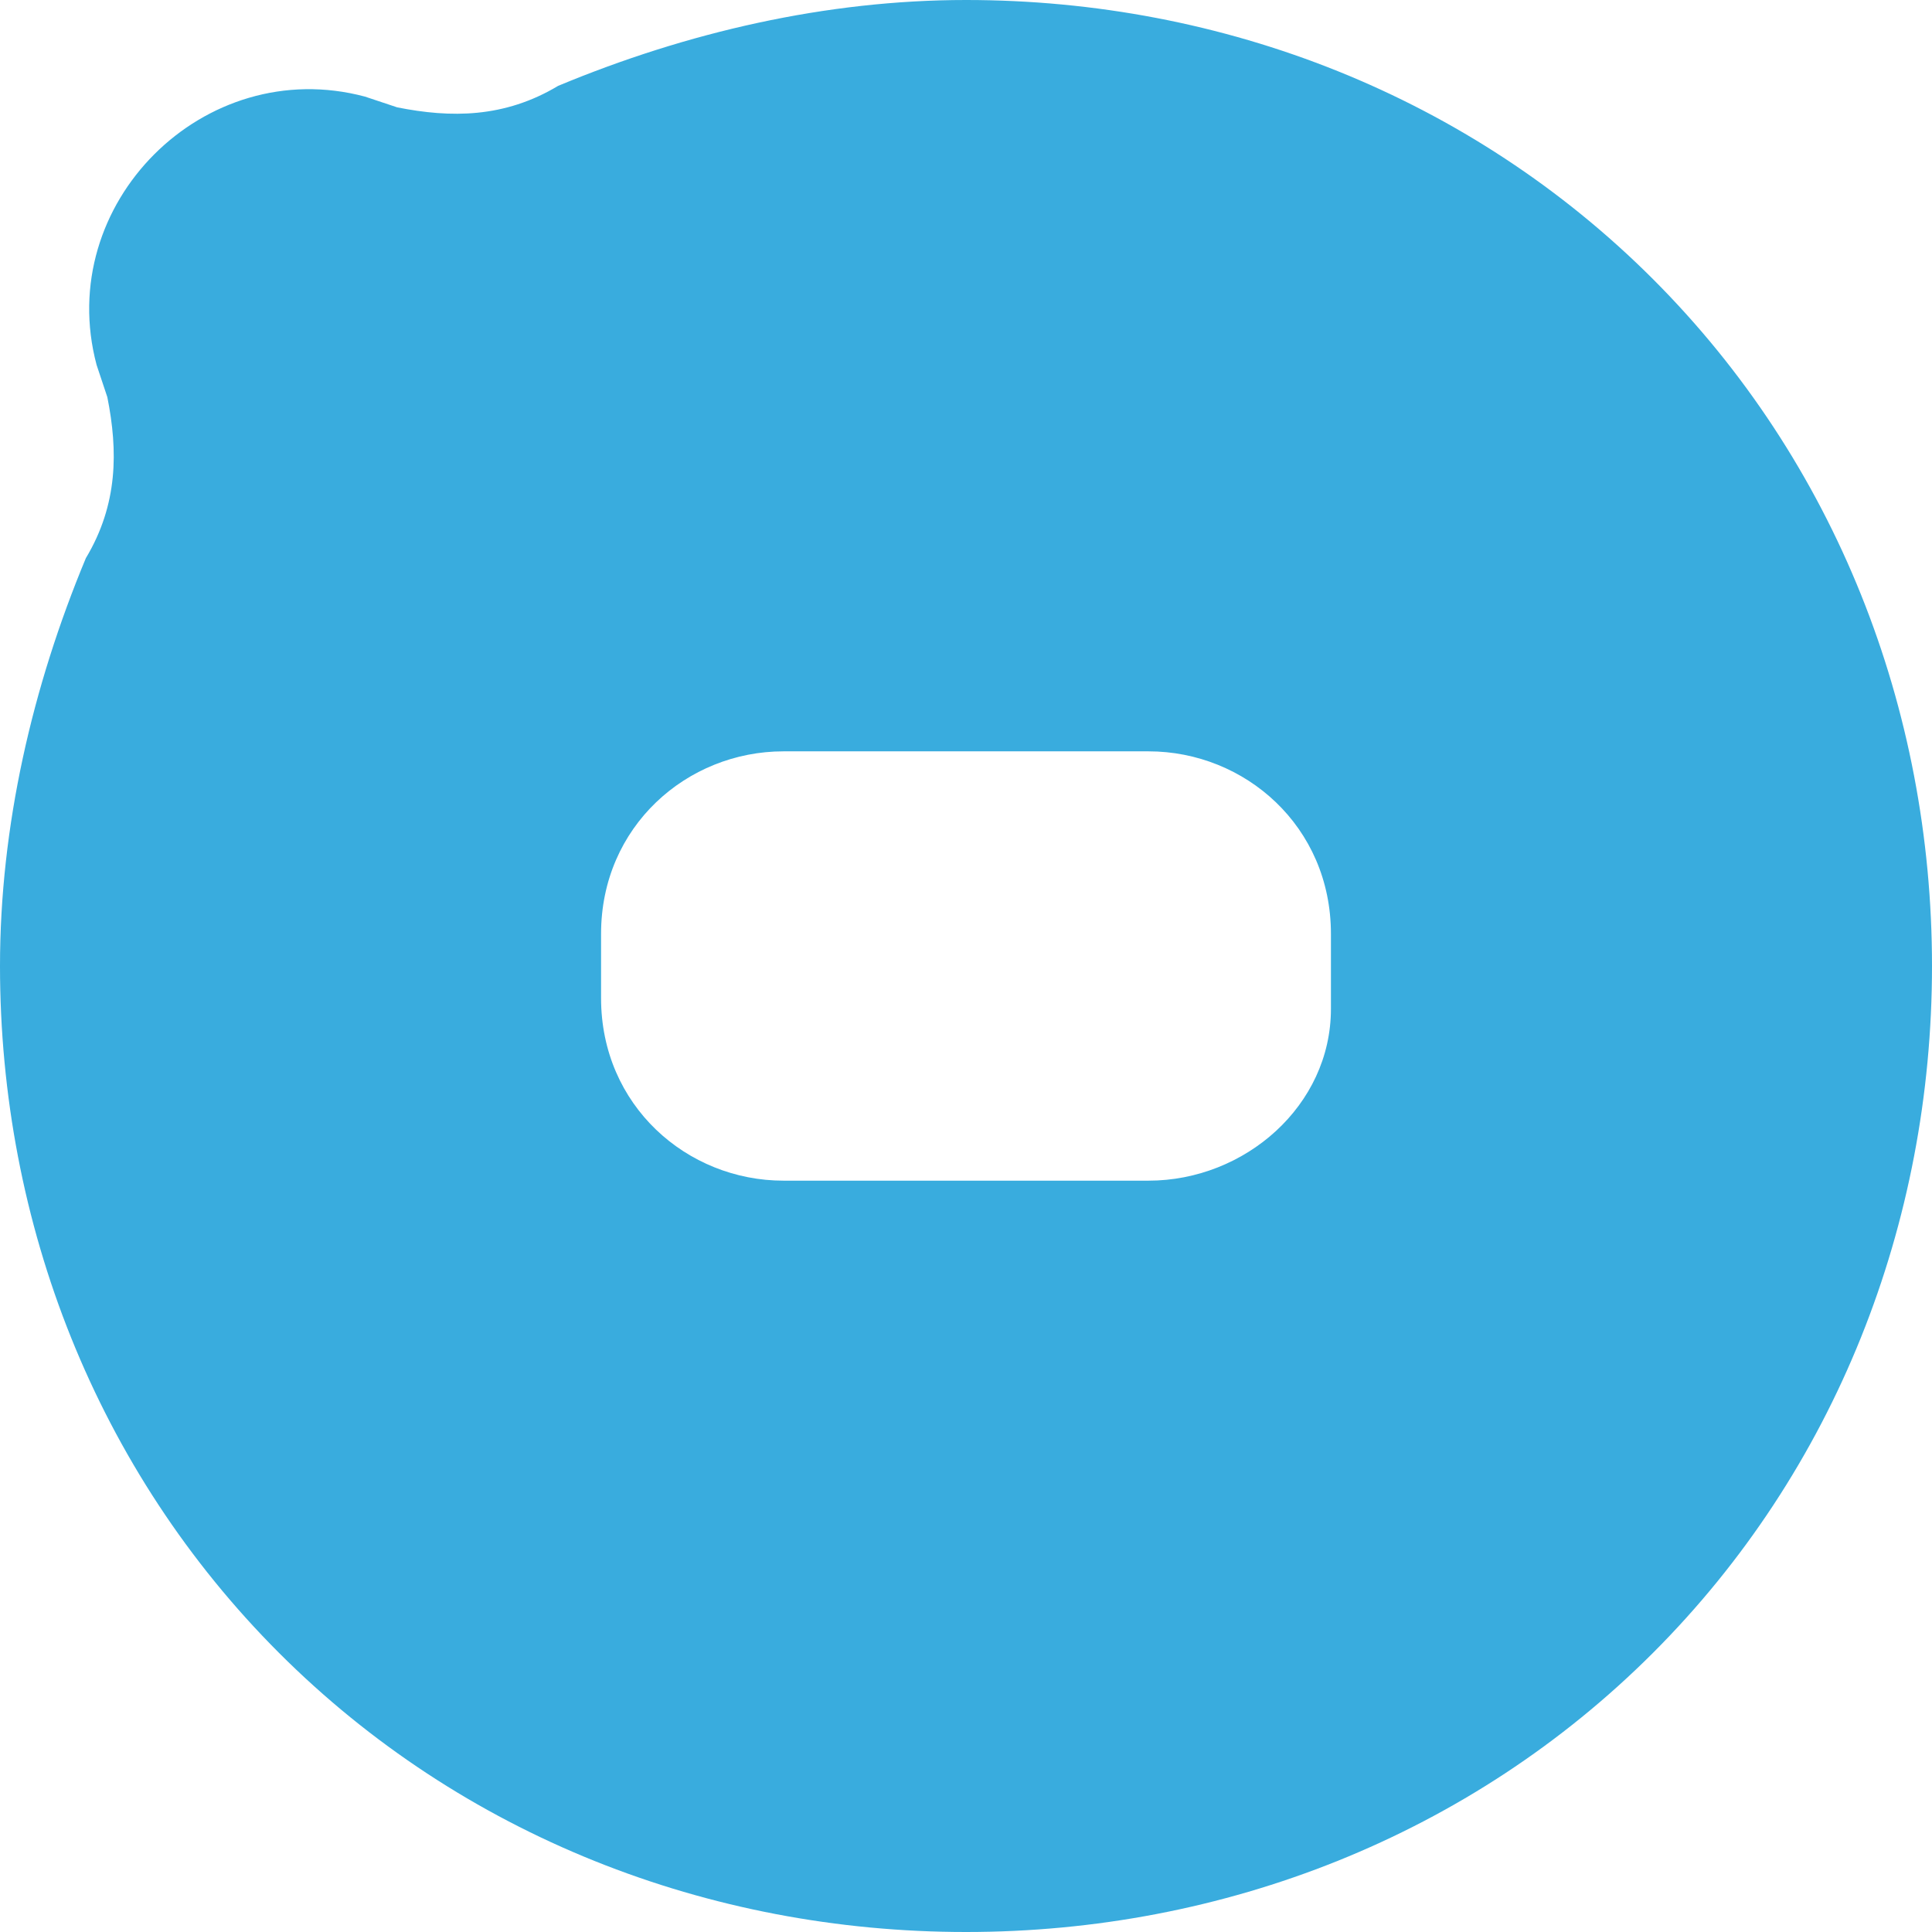
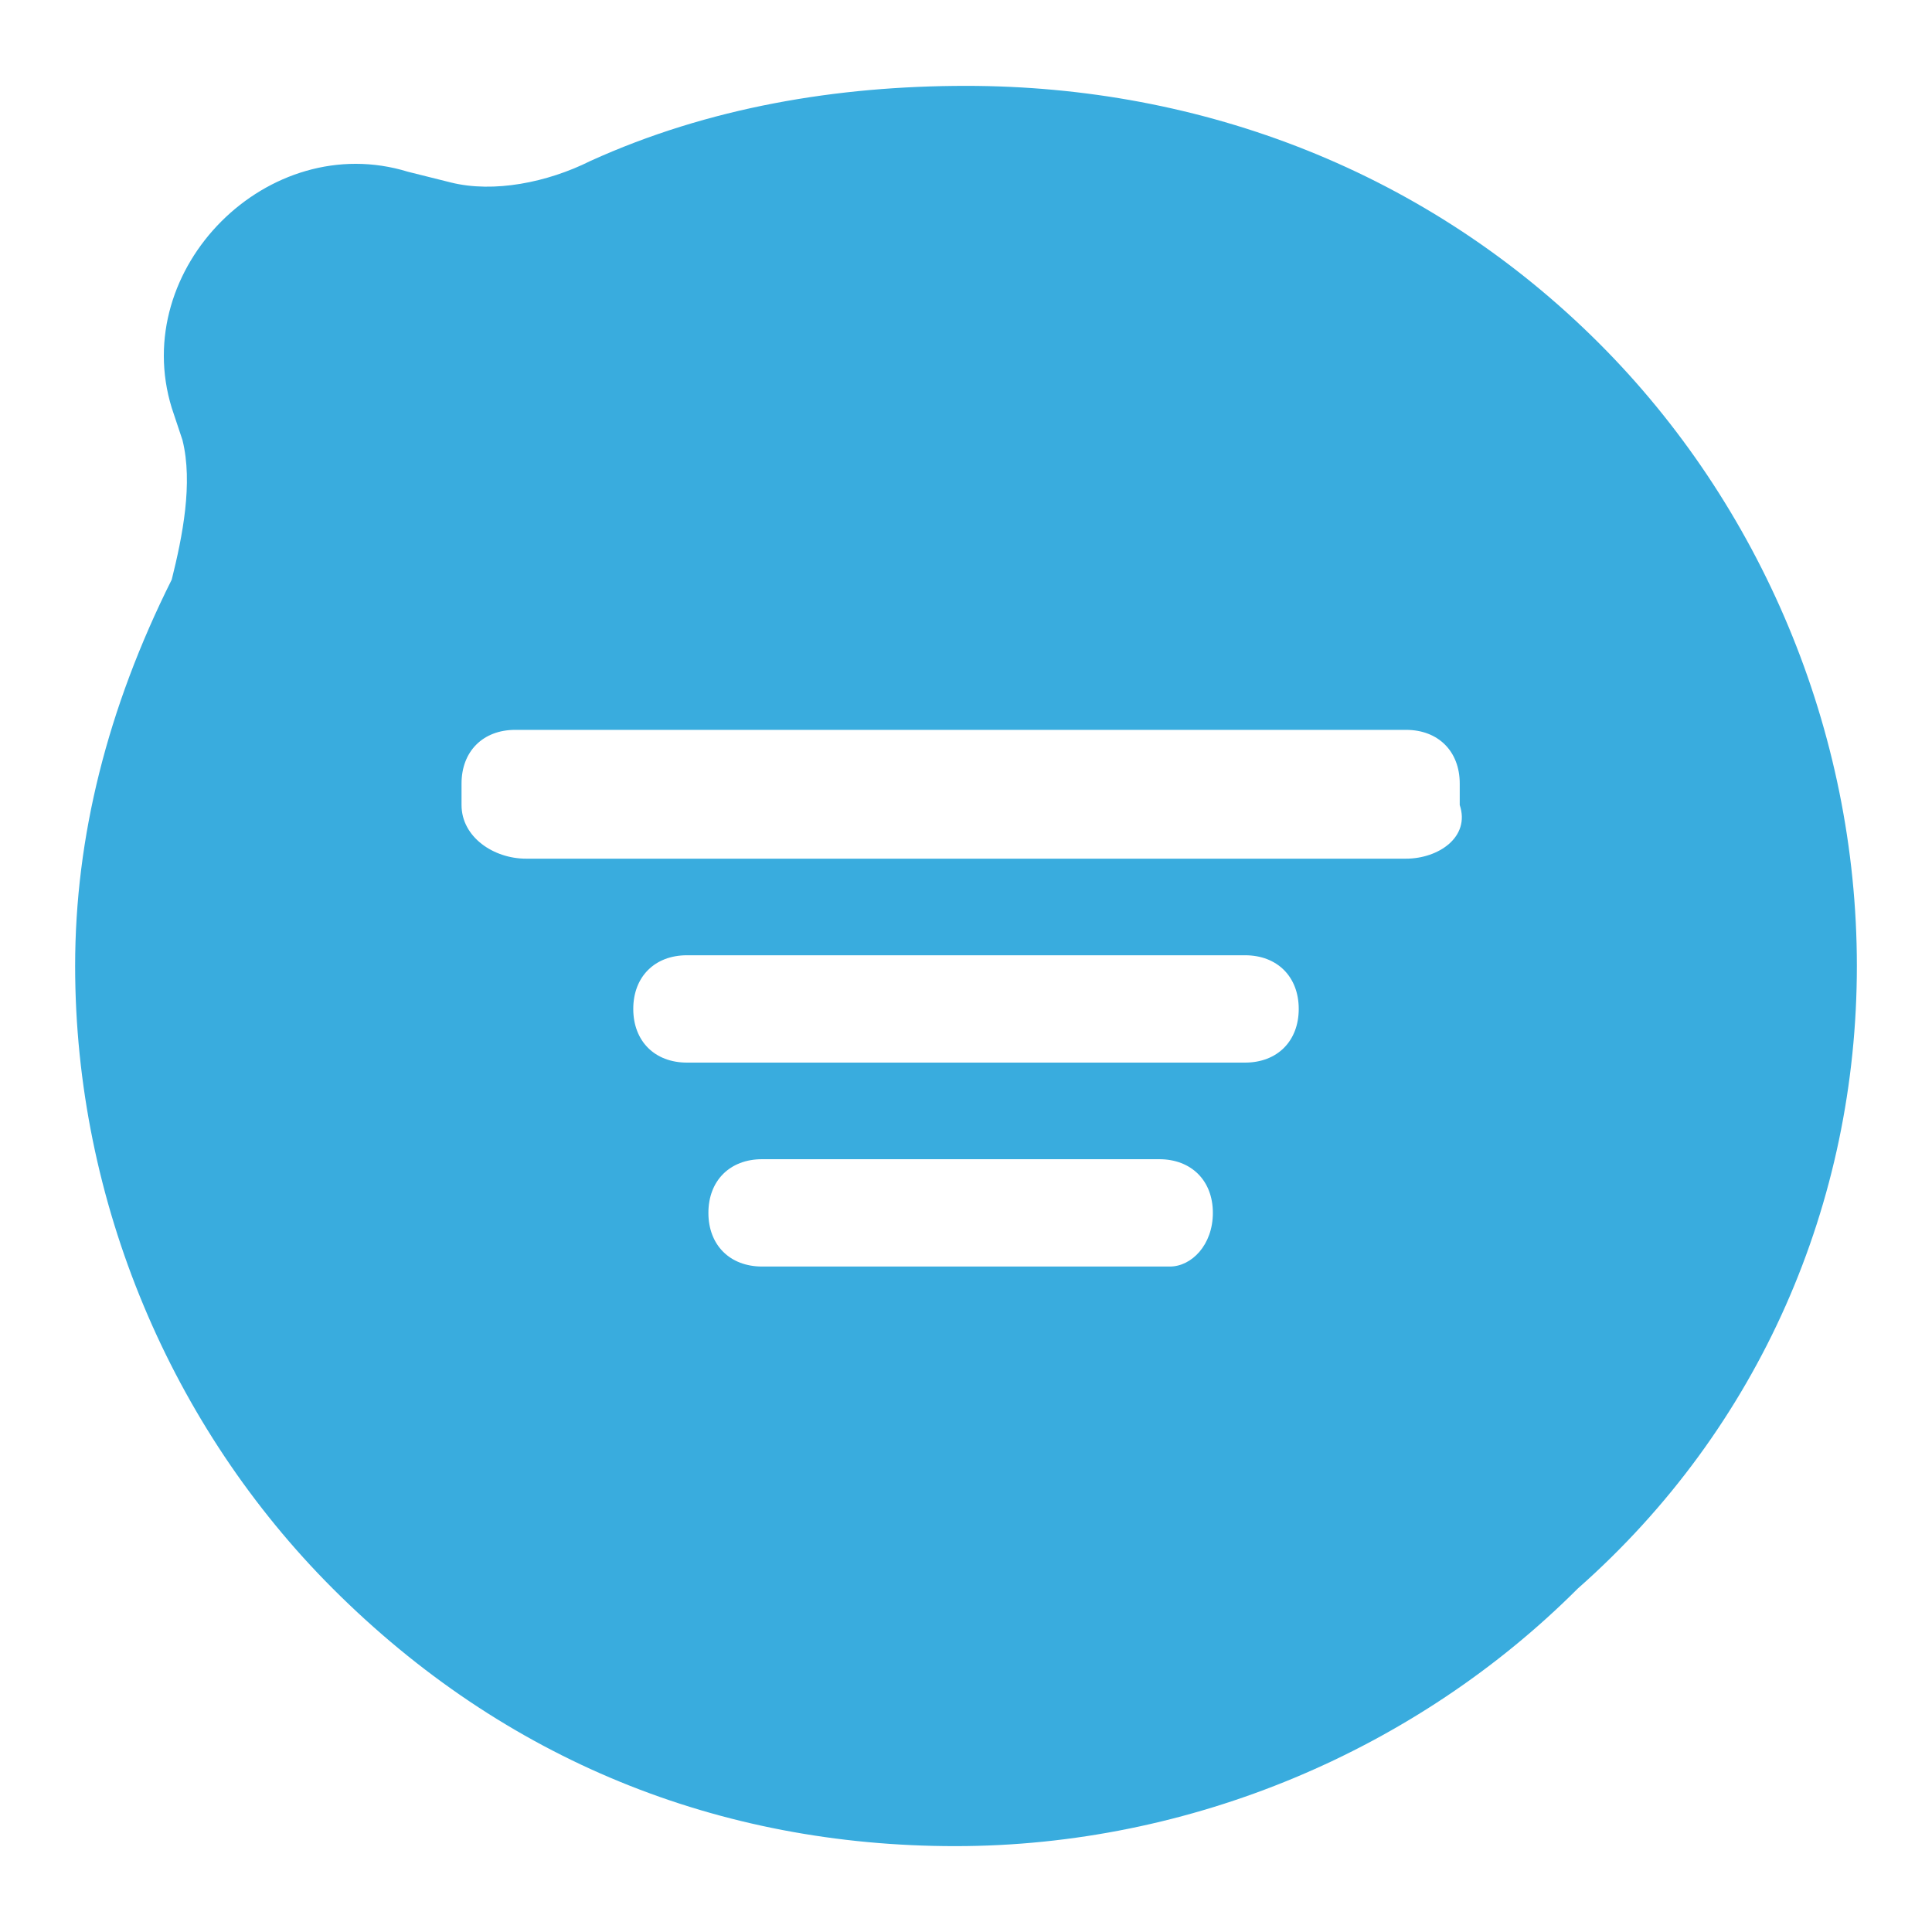
<svg xmlns="http://www.w3.org/2000/svg" version="1.1" width="20" height="20" id="Layer_1" x="0px" y="0px" viewBox="0 0 18 18" style="enable-background:new 0 0 18 18;" xml:space="preserve">
  <style type="text/css">
	.st0{fill:#39ACDE;}
</style>
-   <path class="st0" d="M18,9c0-2.4-0.9-4.7-2.6-6.4C13.7,0.9,11.4,0,9,0C7.7,0,6.4,0.3,5.2,0.8C4.7,1.1,4.2,1.1,3.7,1L3.4,0.9  c-1.5-0.4-2.9,1-2.5,2.5L1,3.7c0.1,0.5,0.1,1-0.2,1.5C0.3,6.4,0,7.7,0,9c0,2.4,0.9,4.7,2.6,6.4C4.3,17.1,6.6,18,9,18  c2.4,0,4.7-0.9,6.4-2.6C17.1,13.7,18,11.4,18,9z M10.7,11H7.3c-0.9,0-1.7-0.7-1.7-1.7V8.7C5.6,7.7,6.4,7,7.3,7h3.4  c0.9,0,1.7,0.7,1.7,1.7v0.7C12.4,10.3,11.6,11,10.7,11z" />
+   <path class="st0" d="M17.3,9c0-2.2-0.9-4.3-2.4-5.8C13.3,1.6,11.2,0.8,9,0.8C7.8,0.8,6.6,1,5.5,1.5C5.1,1.7,4.6,1.8,4.2,1.7L3.8,1.6  C2.5,1.2,1.2,2.5,1.6,3.8l0.1,0.3c0.1,0.4,0,0.9-0.1,1.3C1,6.6,0.7,7.8,0.7,9c0,2.2,0.9,4.3,2.4,5.8c1.6,1.6,3.6,2.4,5.8,2.4  c2.2,0,4.3-0.9,5.8-2.4C16.4,13.3,17.3,11.2,17.3,9z M13.1,8H4.9C4.6,8,4.3,7.8,4.3,7.5V7.3c0-0.3,0.2-0.5,0.5-0.5h8.3  c0.3,0,0.5,0.2,0.5,0.5v0.2C13.7,7.8,13.4,8,13.1,8z M11.6,9.9H6.4c-0.3,0-0.5-0.2-0.5-0.5v0c0-0.3,0.2-0.5,0.5-0.5h5.2  c0.3,0,0.5,0.2,0.5,0.5v0C12.1,9.7,11.9,9.9,11.6,9.9z M10.9,11.8H7.1c-0.3,0-0.5-0.2-0.5-0.5v0c0-0.3,0.2-0.5,0.5-0.5h3.7  c0.3,0,0.5,0.2,0.5,0.5v0C11.3,11.6,11.1,11.8,10.9,11.8z" />
</svg>
